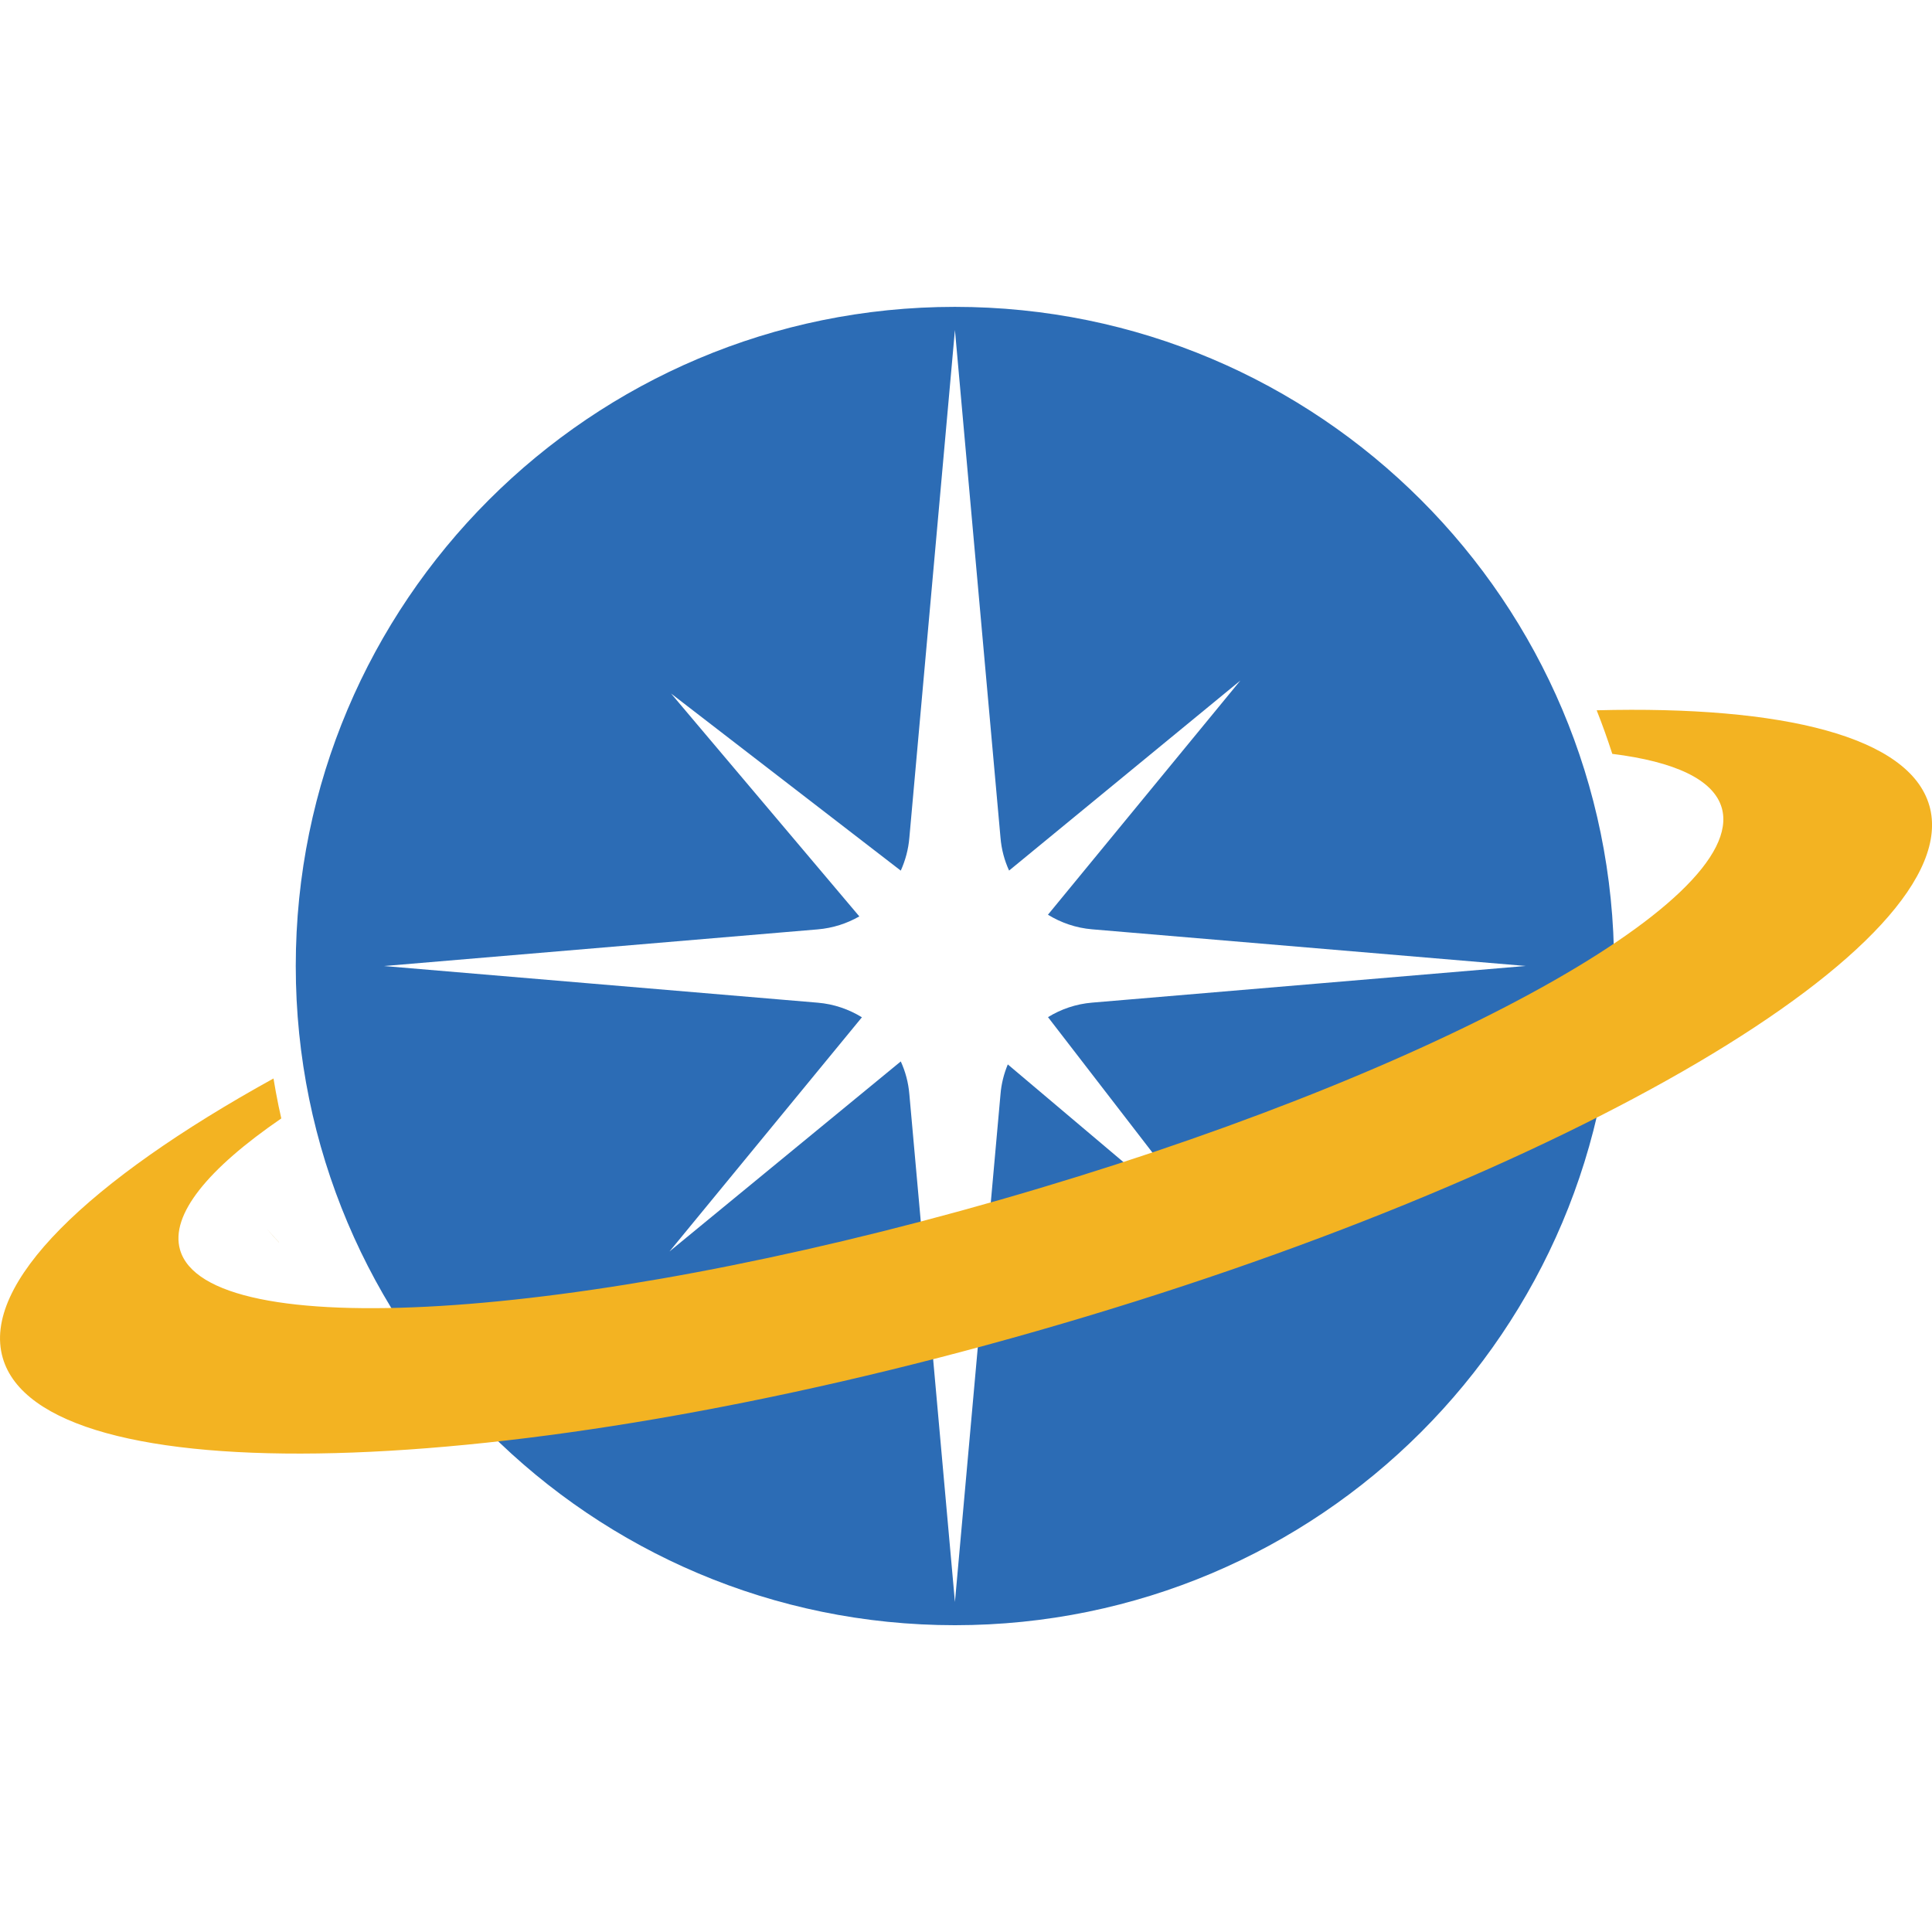
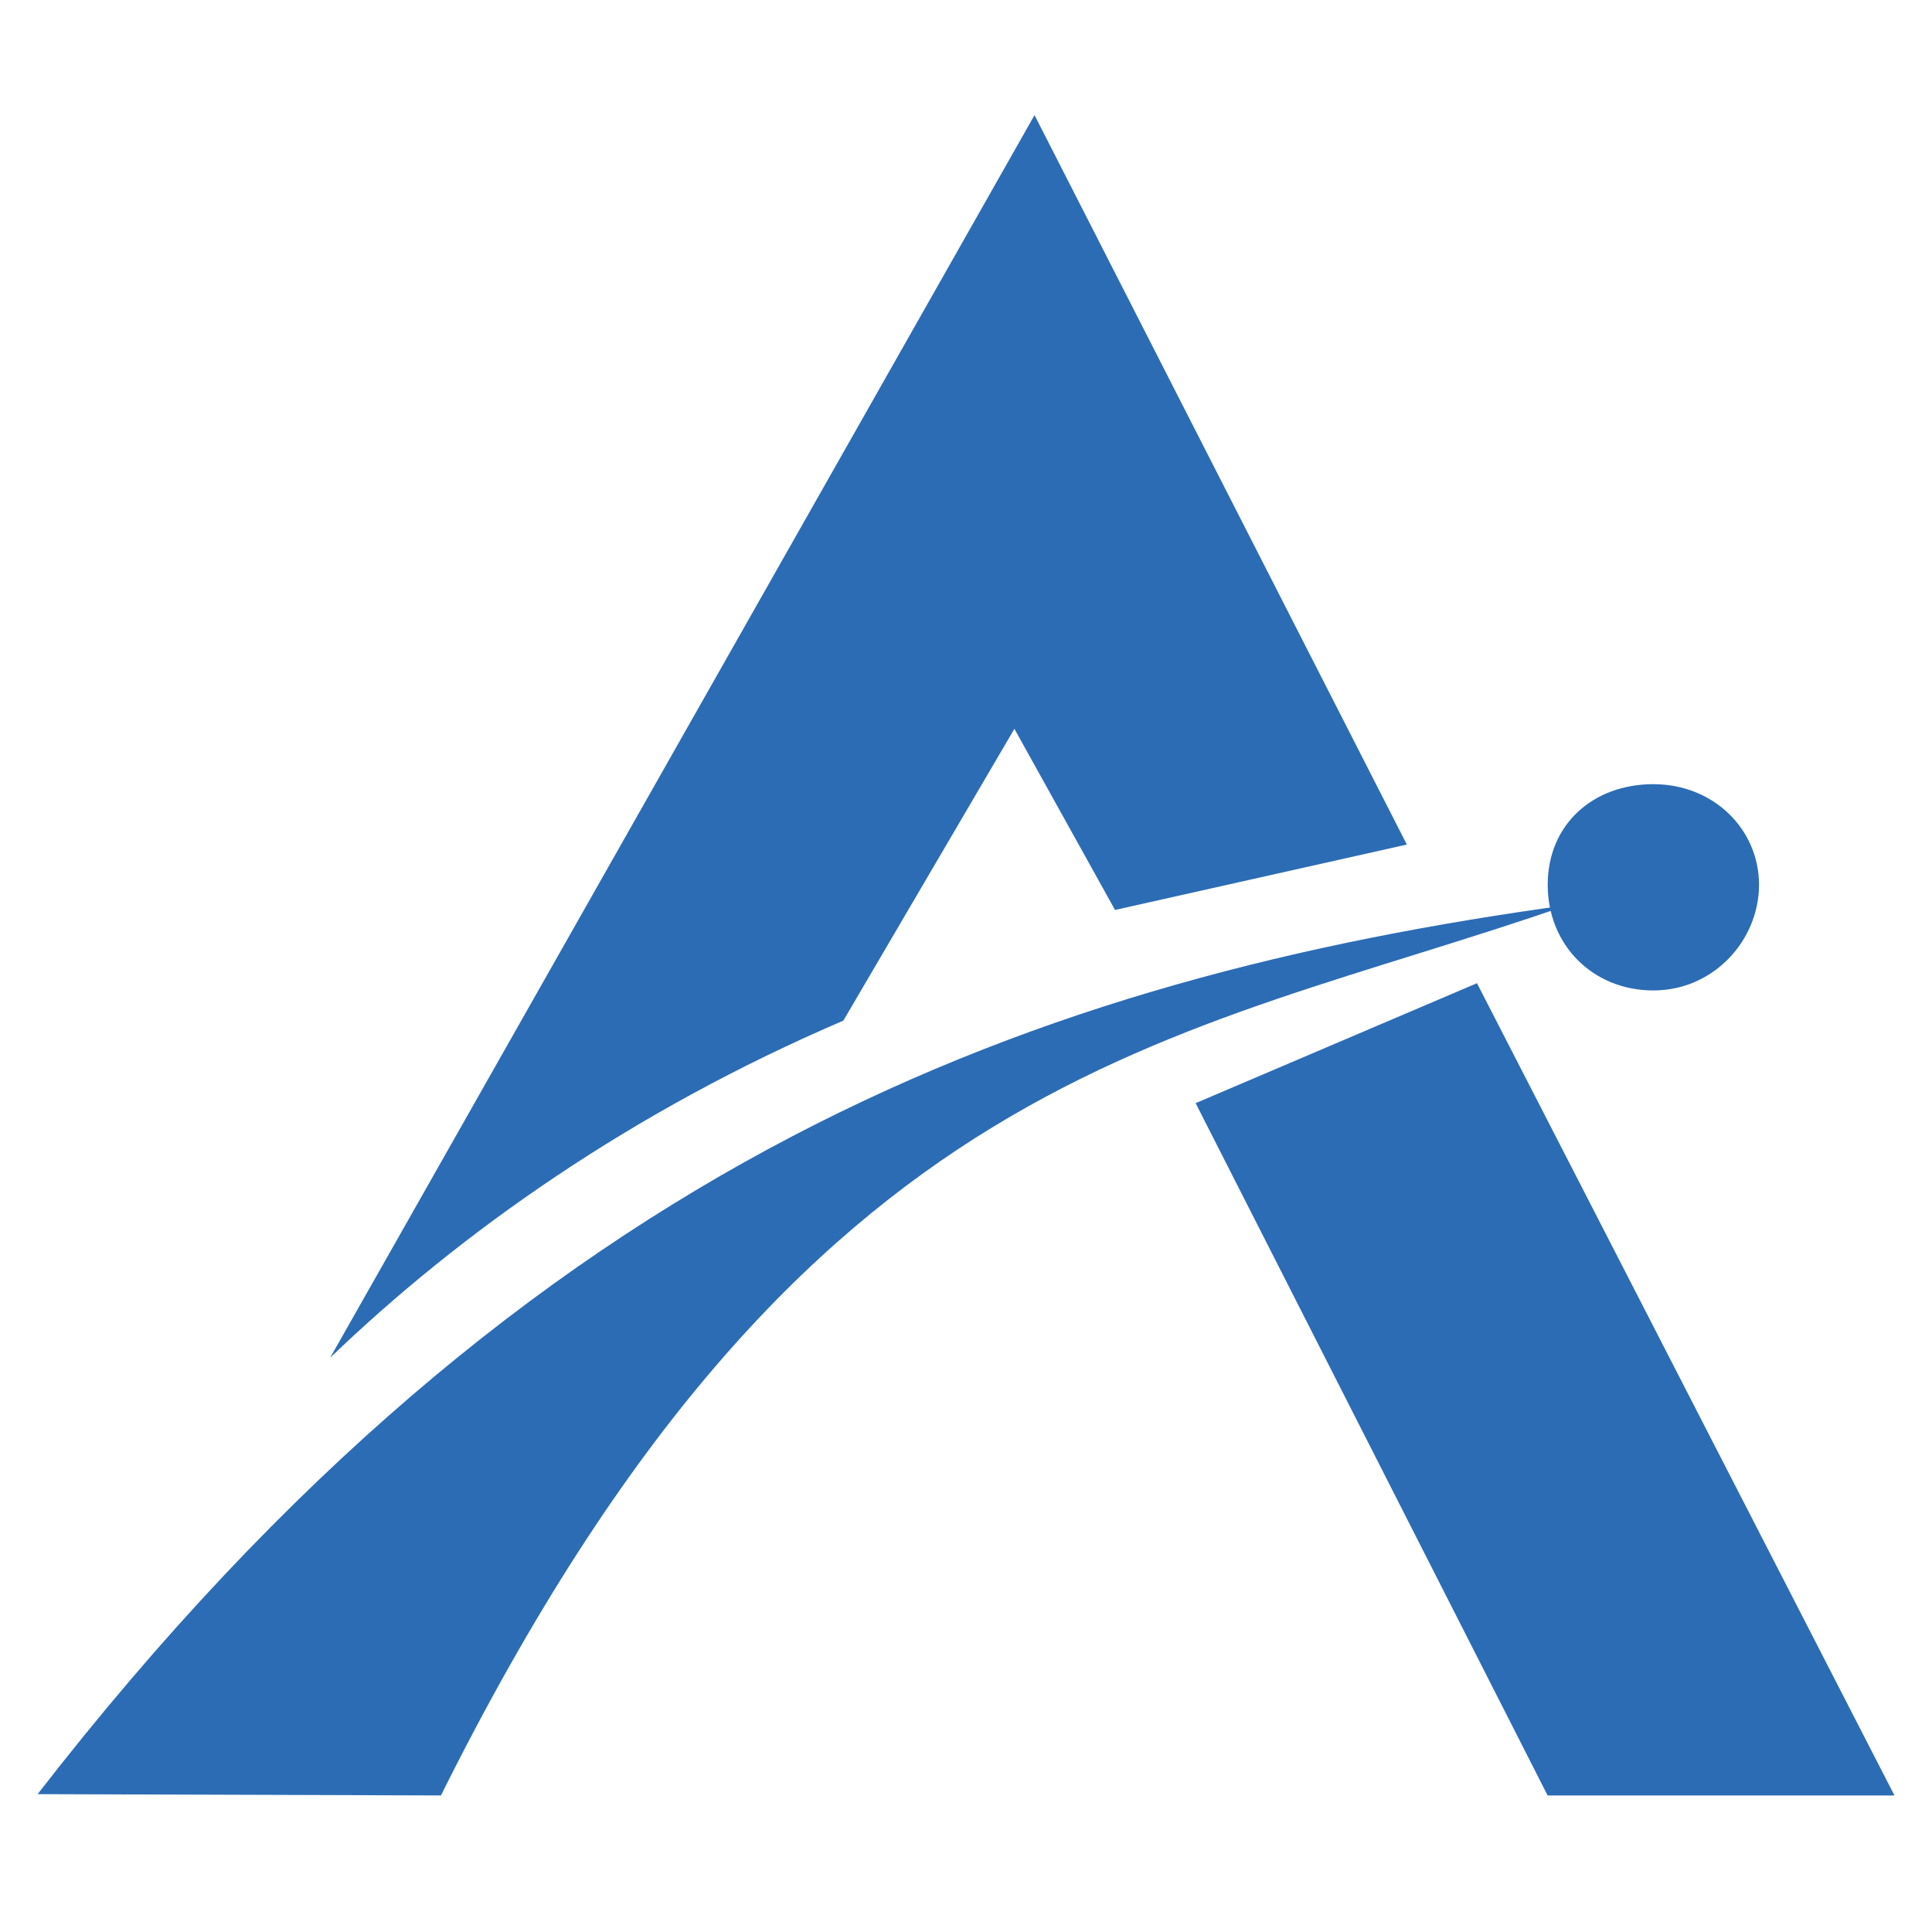
- <svg xmlns="http://www.w3.org/2000/svg" id="_图层_2" viewBox="0 -47.54 299.31 299.31">
-   <defs>
-     <style>.cls-1{fill:#d6ae54;}.cls-2{fill:#f3b322;}.cls-3{fill:#2c6cb5;}</style>
-   </defs>
-   <g id="_02_BRAND_ASSETS">
-     <path class="cls-1" d="M41.38,142.89c.6.7,1.21,1.38,1.84,2.05h.02c-.63-.68-1.25-1.36-1.86-2.05Z" />
-     <path class="cls-3" d="M147.93,0C91.54,0,45.82,45.72,45.82,102.12s45.72,102.12,102.12,102.12,102.12-45.72,102.12-102.12S204.33,0,147.93,0ZM190.15,146.1l-34.02-28.74c-.6,1.45-1,3-1.13,4.63l-7.06,78.66-7.06-78.66c-.15-1.81-.61-3.52-1.33-5.09l-35.83,29.44,29.81-36.28c-2.02-1.24-4.34-2.05-6.83-2.26l-67.2-5.68,67.2-5.68c2.33-.2,4.51-.91,6.43-2.01l-29.17-34.53,35.59,27.44c.71-1.58,1.18-3.29,1.33-5.1l7.06-78.66,7.06,78.66c.15,1.81.61,3.52,1.33,5.09l35.83-29.44-29.81,36.28c2.02,1.24,4.34,2.05,6.83,2.26l67.2,5.68-67.2,5.68c-2.49.21-4.81,1.01-6.82,2.25l27.8,36.05Z" />
-     <path class="cls-2" d="M298.9,77.27c-3.06-10.66-22.53-15.52-51.54-14.77.88,2.21,1.68,4.46,2.42,6.75,9.64,1.2,15.69,3.96,16.96,8.37,4.19,14.63-45.87,41.82-111.83,60.72-65.95,18.9-122.82,22.36-127.02,7.73-1.55-5.41,4.33-12.55,15.69-20.34-.14-.63-.28-1.25-.42-1.91-.3-1.43-.55-2.86-.79-4.28C13.58,135.44-2.88,151.32.42,162.81c6.11,21.32,77.88,19.45,160.3-4.17,82.42-23.62,144.29-60.06,138.18-81.38Z" />
+ <svg xmlns="http://www.w3.org/2000/svg" viewBox="0 0 192 192">
+   <g fill="#2c6cb5" transform="translate(3.74 11.44)">
+     <path d="M184.53,166.99h-34.47l-34.98-68.8,27.96-11.92,41.49,80.72Z" />
+     <path d="M99.07,0l37,72.49-29,6.5-10-18-17,29c-21,9-38,21-51,33.5L99.07,0Z" />
+     <path d="M40.08,166.99c36.3-72.89,72.69-74.79,111.99-88.49C99.77,85.69,49.3,103.26,0,166.86l40.08.13Z" />
+     <path d="M160.57,66.49c6,0,10.5,4.5,10.5,10s-4.5,10.5-10.5,10.5-10.5-4.5-10.5-10.5,4.5-10,10.5-10" />
  </g>
</svg>
